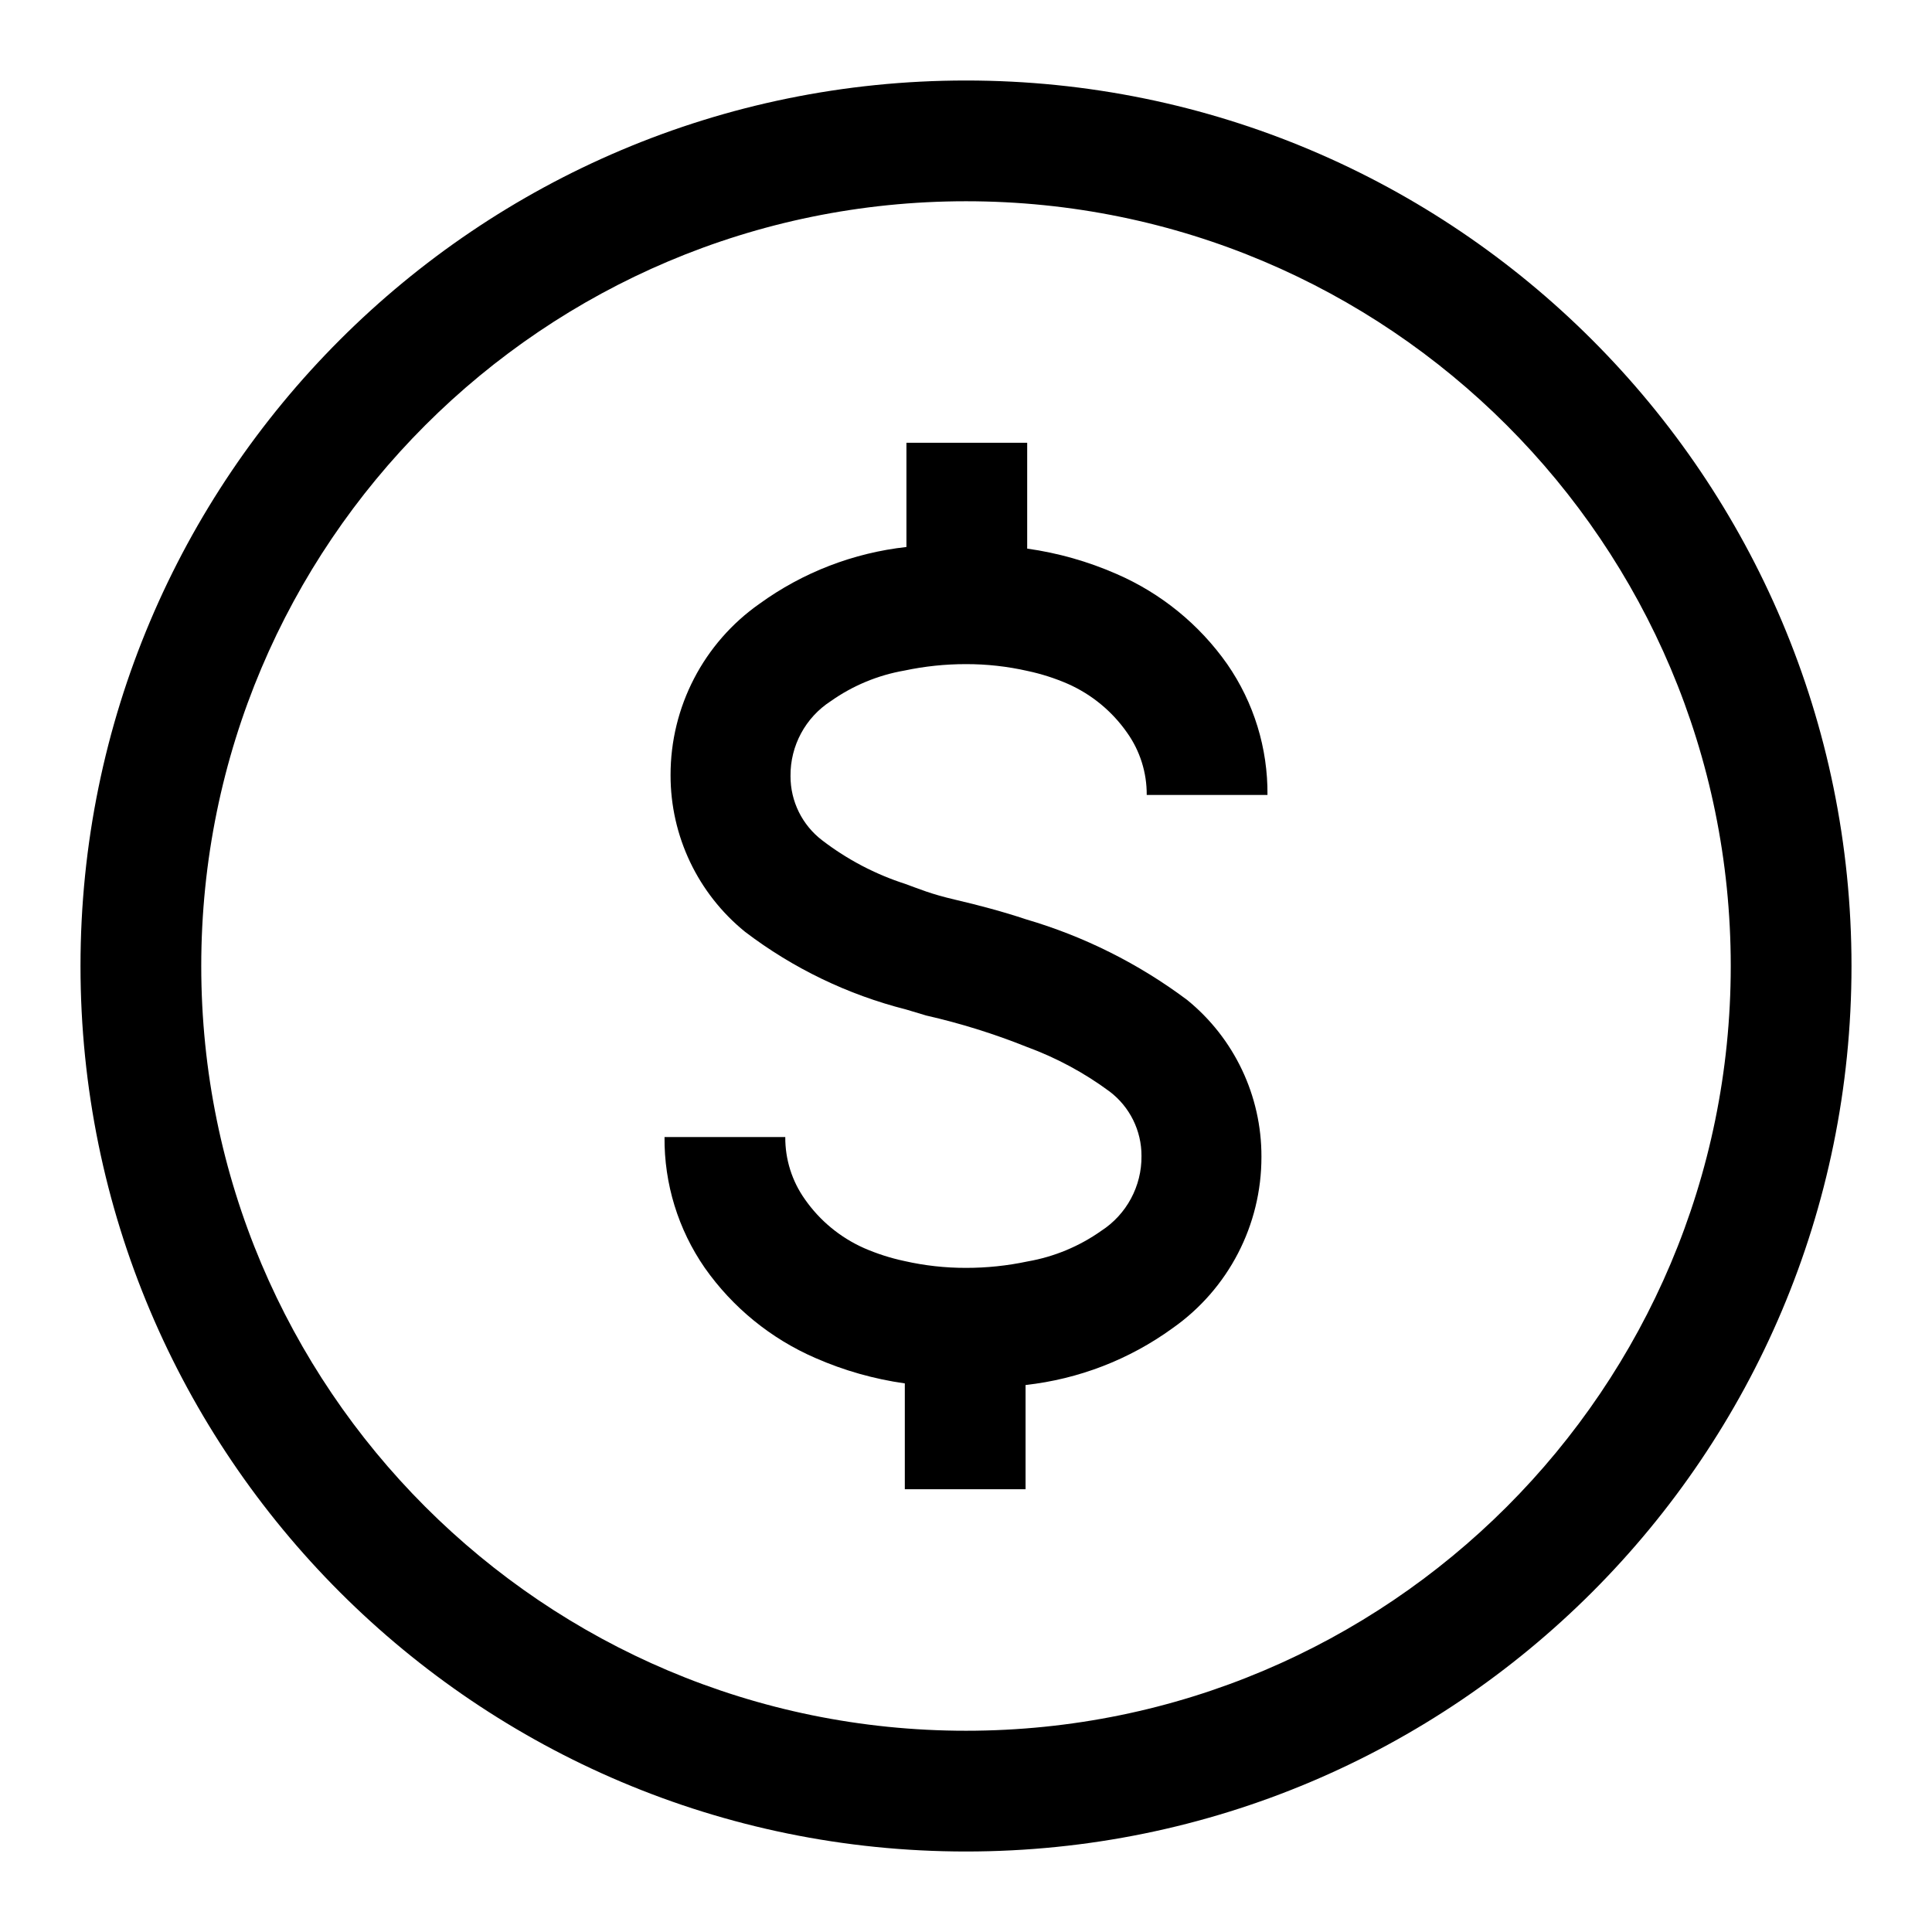
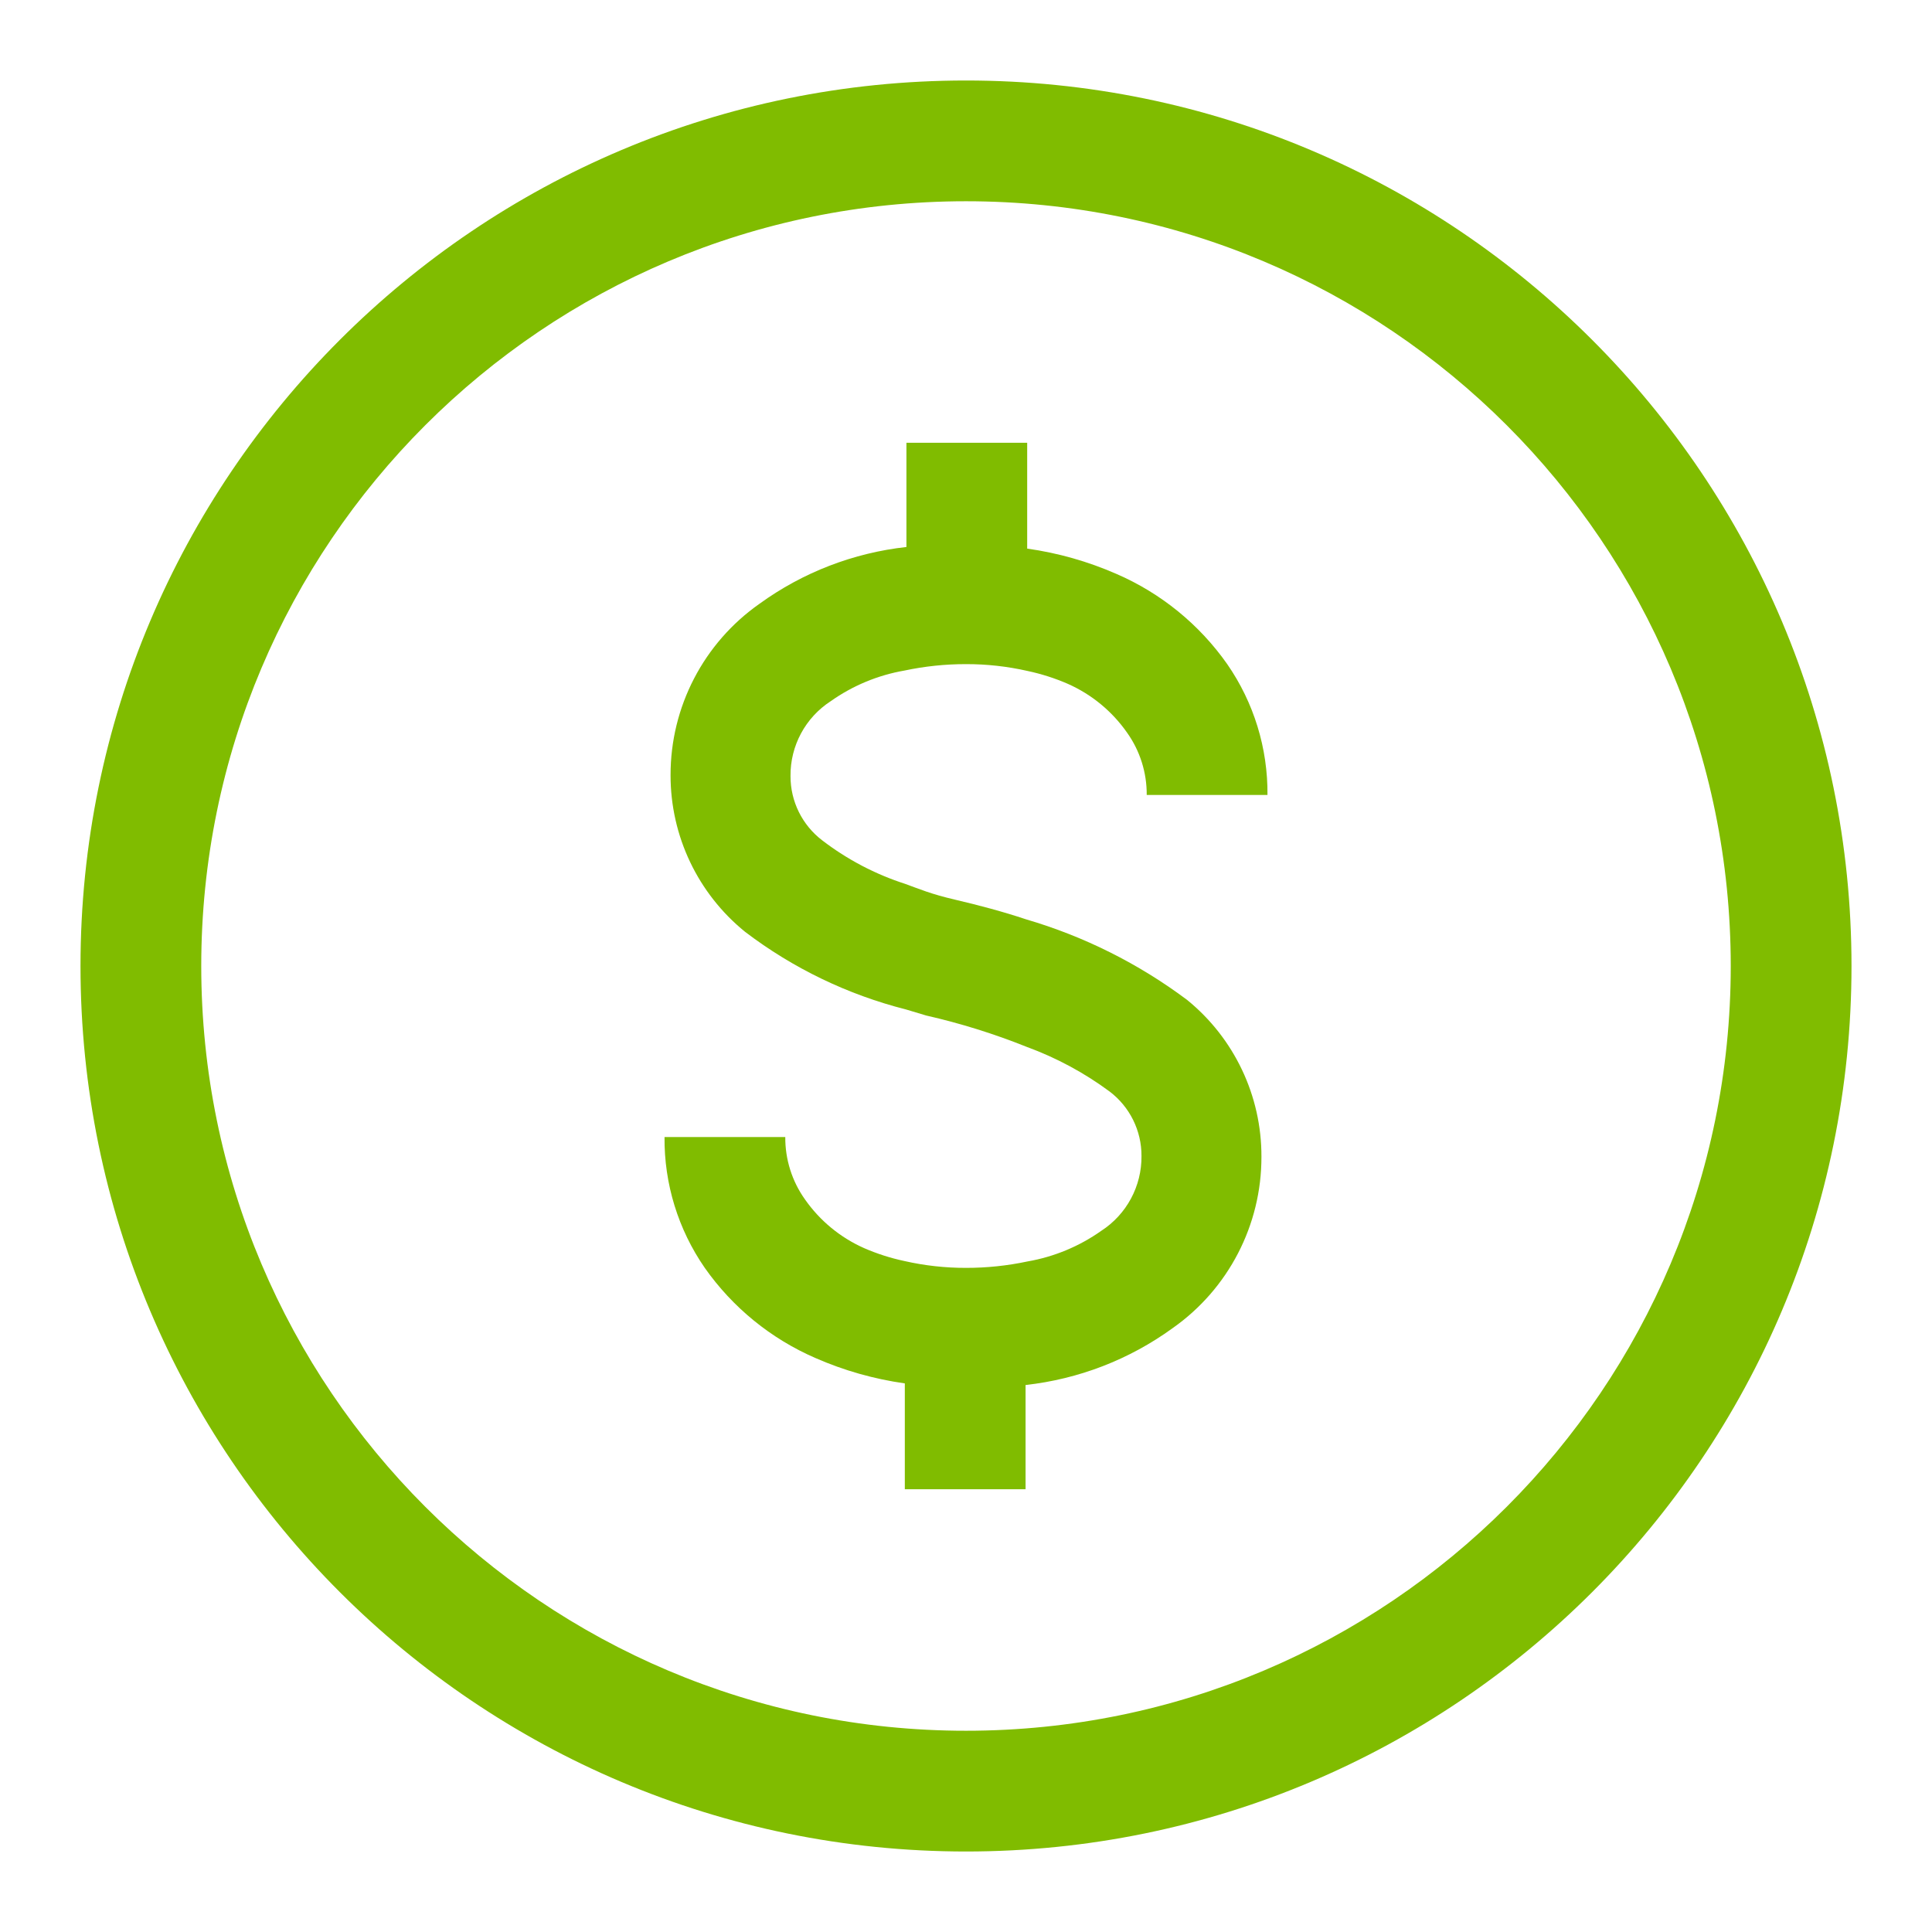
<svg xmlns="http://www.w3.org/2000/svg" t="1647782230604" class="icon" viewBox="0 0 1024 1024" version="1.1" p-id="25708" width="200" height="200">
-   <path d="M512 106.667A405.333 405.333 0 1 1 106.667 512 405.333 405.333 0 0 1 512 106.667m0-64A469.333 469.333 0 1 0 981.333 512 469.333 469.333 0 0 0 512 42.667z" p-id="25709" />
-   <path d="M629.12 529.92a268.587 268.587 0 0 0-85.333-42.667c-12.16-4.053-24.96-7.466-37.76-10.453s-18.56-5.547-26.24-8.32a145.493 145.493 0 0 1-43.947-23.04 42.667 42.667 0 0 1-16.853-34.133 46.72 46.72 0 0 1 21.333-39.68 96.213 96.213 0 0 1 39.04-16.214A156.16 156.16 0 0 1 512 352a146.133 146.133 0 0 1 32.64 3.627 111.573 111.573 0 0 1 21.333 6.826 75.733 75.733 0 0 1 31.36 25.814 56.32 56.32 0 0 1 10.454 33.066h64A119.893 119.893 0 0 0 650.453 352a139.52 139.52 0 0 0-58.666-47.787 180.48 180.48 0 0 0-47.36-13.44v-56.106h-64v55.253A163.2 163.2 0 0 0 402.56 320a110.72 110.72 0 0 0-47.147 90.88 106.667 106.667 0 0 0 39.467 82.987 237.013 237.013 0 0 0 85.333 41.173l10.667 3.2a354.987 354.987 0 0 1 53.333 16.64 175.147 175.147 0 0 1 43.947 23.68 42.667 42.667 0 0 1 16.853 34.133 46.72 46.72 0 0 1-21.333 39.68 96.213 96.213 0 0 1-39.04 16.214A156.16 156.16 0 0 1 512 672a146.133 146.133 0 0 1-32.64-3.627 111.573 111.573 0 0 1-21.333-6.826 75.733 75.733 0 0 1-31.36-25.814 56.32 56.32 0 0 1-10.454-33.066h-64A119.893 119.893 0 0 0 373.547 672a139.52 139.52 0 0 0 58.666 47.787 180.693 180.693 0 0 0 47.36 13.44v56.106h64V734.08A163.2 163.2 0 0 0 621.44 704a110.72 110.72 0 0 0 47.147-90.88 106.667 106.667 0 0 0-39.467-83.2z" p-id="25710" />
+   <path fill="#80BC00" d="M512 106.667A405.333 405.333 0 1 1 106.667 512 405.333 405.333 0 0 1 512 106.667m0-64A469.333 469.333 0 1 0 981.333 512 469.333 469.333 0 0 0 512 42.667z" p-id="25709" />
+   <path fill="#80BC00" d="M629.12 529.92a268.587 268.587 0 0 0-85.333-42.667c-12.16-4.053-24.96-7.466-37.76-10.453s-18.56-5.547-26.24-8.32a145.493 145.493 0 0 1-43.947-23.04 42.667 42.667 0 0 1-16.853-34.133 46.72 46.72 0 0 1 21.333-39.68 96.213 96.213 0 0 1 39.04-16.214A156.16 156.16 0 0 1 512 352a146.133 146.133 0 0 1 32.64 3.627 111.573 111.573 0 0 1 21.333 6.826 75.733 75.733 0 0 1 31.36 25.814 56.32 56.32 0 0 1 10.454 33.066h64A119.893 119.893 0 0 0 650.453 352a139.52 139.52 0 0 0-58.666-47.787 180.48 180.48 0 0 0-47.36-13.44v-56.106h-64v55.253A163.2 163.2 0 0 0 402.56 320a110.72 110.72 0 0 0-47.147 90.88 106.667 106.667 0 0 0 39.467 82.987 237.013 237.013 0 0 0 85.333 41.173l10.667 3.2a354.987 354.987 0 0 1 53.333 16.64 175.147 175.147 0 0 1 43.947 23.68 42.667 42.667 0 0 1 16.853 34.133 46.72 46.72 0 0 1-21.333 39.68 96.213 96.213 0 0 1-39.04 16.214A156.16 156.16 0 0 1 512 672a146.133 146.133 0 0 1-32.64-3.627 111.573 111.573 0 0 1-21.333-6.826 75.733 75.733 0 0 1-31.36-25.814 56.32 56.32 0 0 1-10.454-33.066h-64A119.893 119.893 0 0 0 373.547 672a139.52 139.52 0 0 0 58.666 47.787 180.693 180.693 0 0 0 47.36 13.44v56.106h64V734.08A163.2 163.2 0 0 0 621.44 704a110.72 110.72 0 0 0 47.147-90.88 106.667 106.667 0 0 0-39.467-83.2z" p-id="25710" />
</svg>
